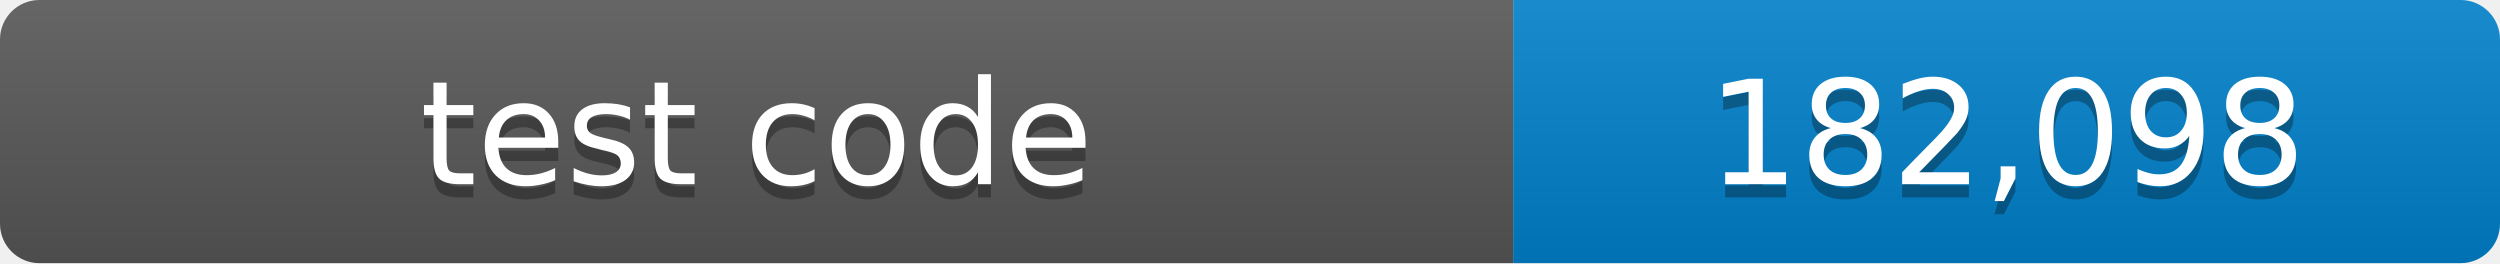
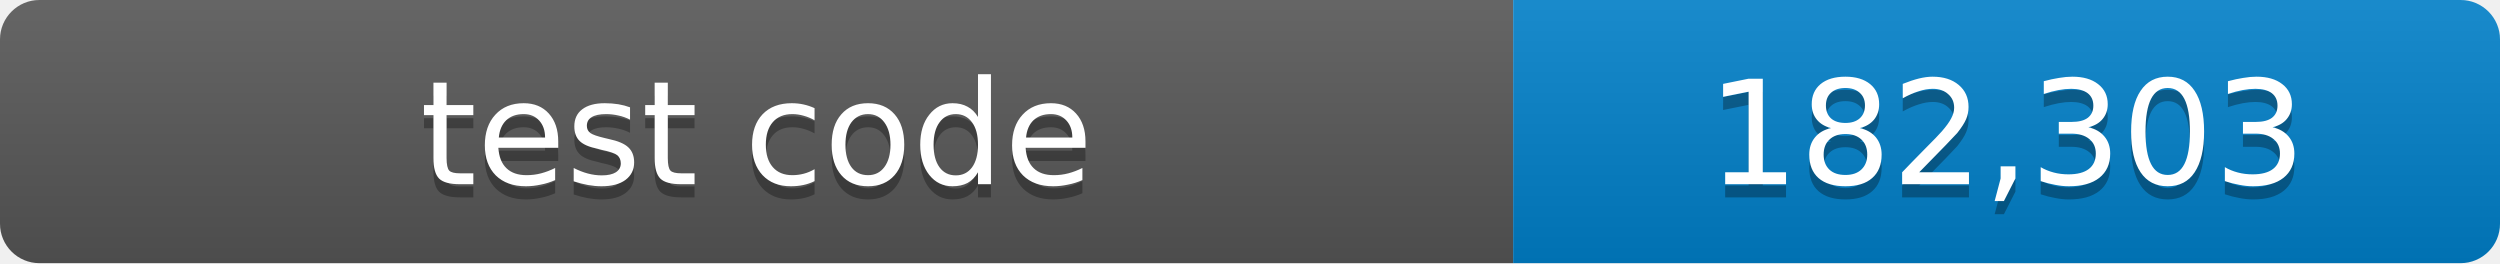
- <svg xmlns="http://www.w3.org/2000/svg" width="190" height="20" role="img" aria-label="test code: 182,098 lines">
+ <svg xmlns="http://www.w3.org/2000/svg" width="190" height="20" role="img" aria-label="test code: 182,303 lines">
  <linearGradient id="shade" x2="0" y2="100%">
    <stop offset="0" stop-color="#fff" stop-opacity=".1" />
    <stop offset="1" stop-opacity=".1" />
  </linearGradient>
  <clipPath id="round">
    <rect width="190" height="20" rx="3" />
  </clipPath>
  <g clip-path="url(#round)">
    <path fill="#555" d="M0 0h115v20H0z" />
    <path fill="#007ec6" d="M115 0h75v20h-75z" />
    <path fill="url(#shade)" d="M0 0h190v20H0z" />
  </g>
  <g fill="#fff" text-anchor="middle" font-family="Verdana,Geneva,DejaVu Sans,sans-serif" font-size="11">
    <text x="57.5" y="15" fill="#010101" fill-opacity=".3">test code</text>
    <text x="57.5" y="14">test code</text>
-     <text x="152.5" y="15" fill="#010101" fill-opacity=".3">182,098</text>
-     <text x="152.5" y="14">182,098</text>
+     <text x="152.5" y="15" fill="#010101" fill-opacity=".3">182,303</text>
+     <text x="152.5" y="14">182,303</text>
  </g>
</svg>
